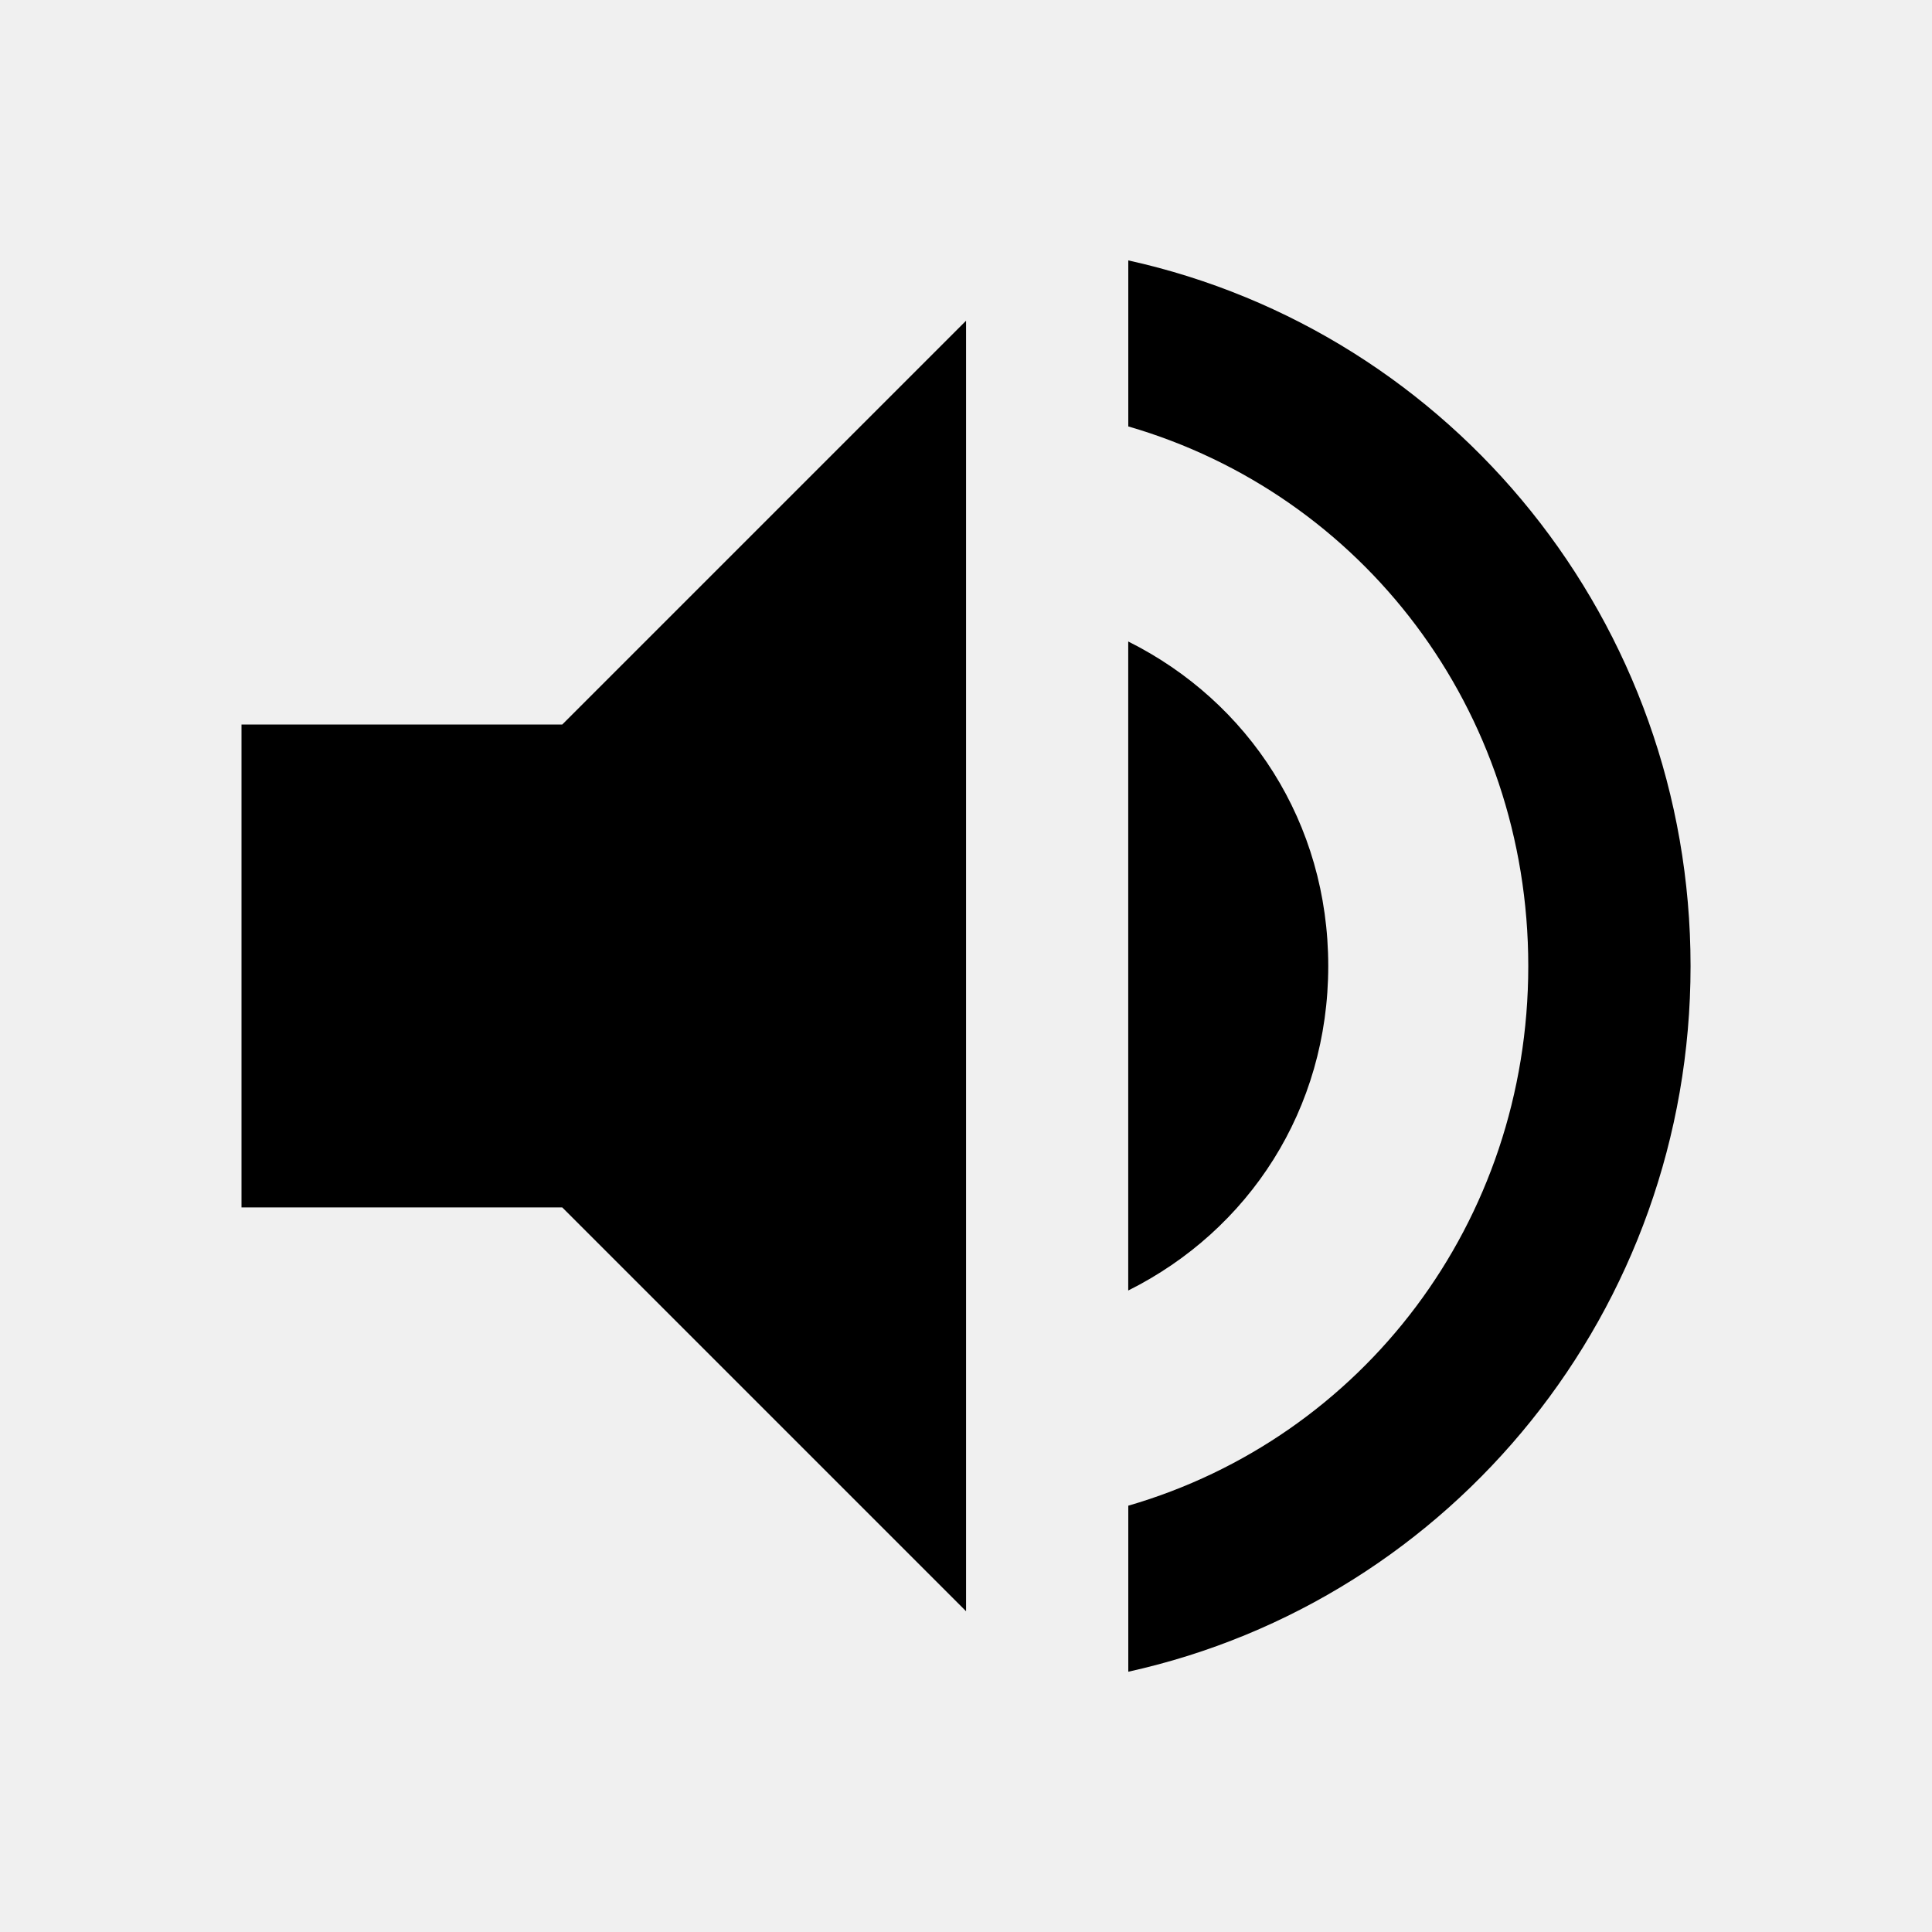
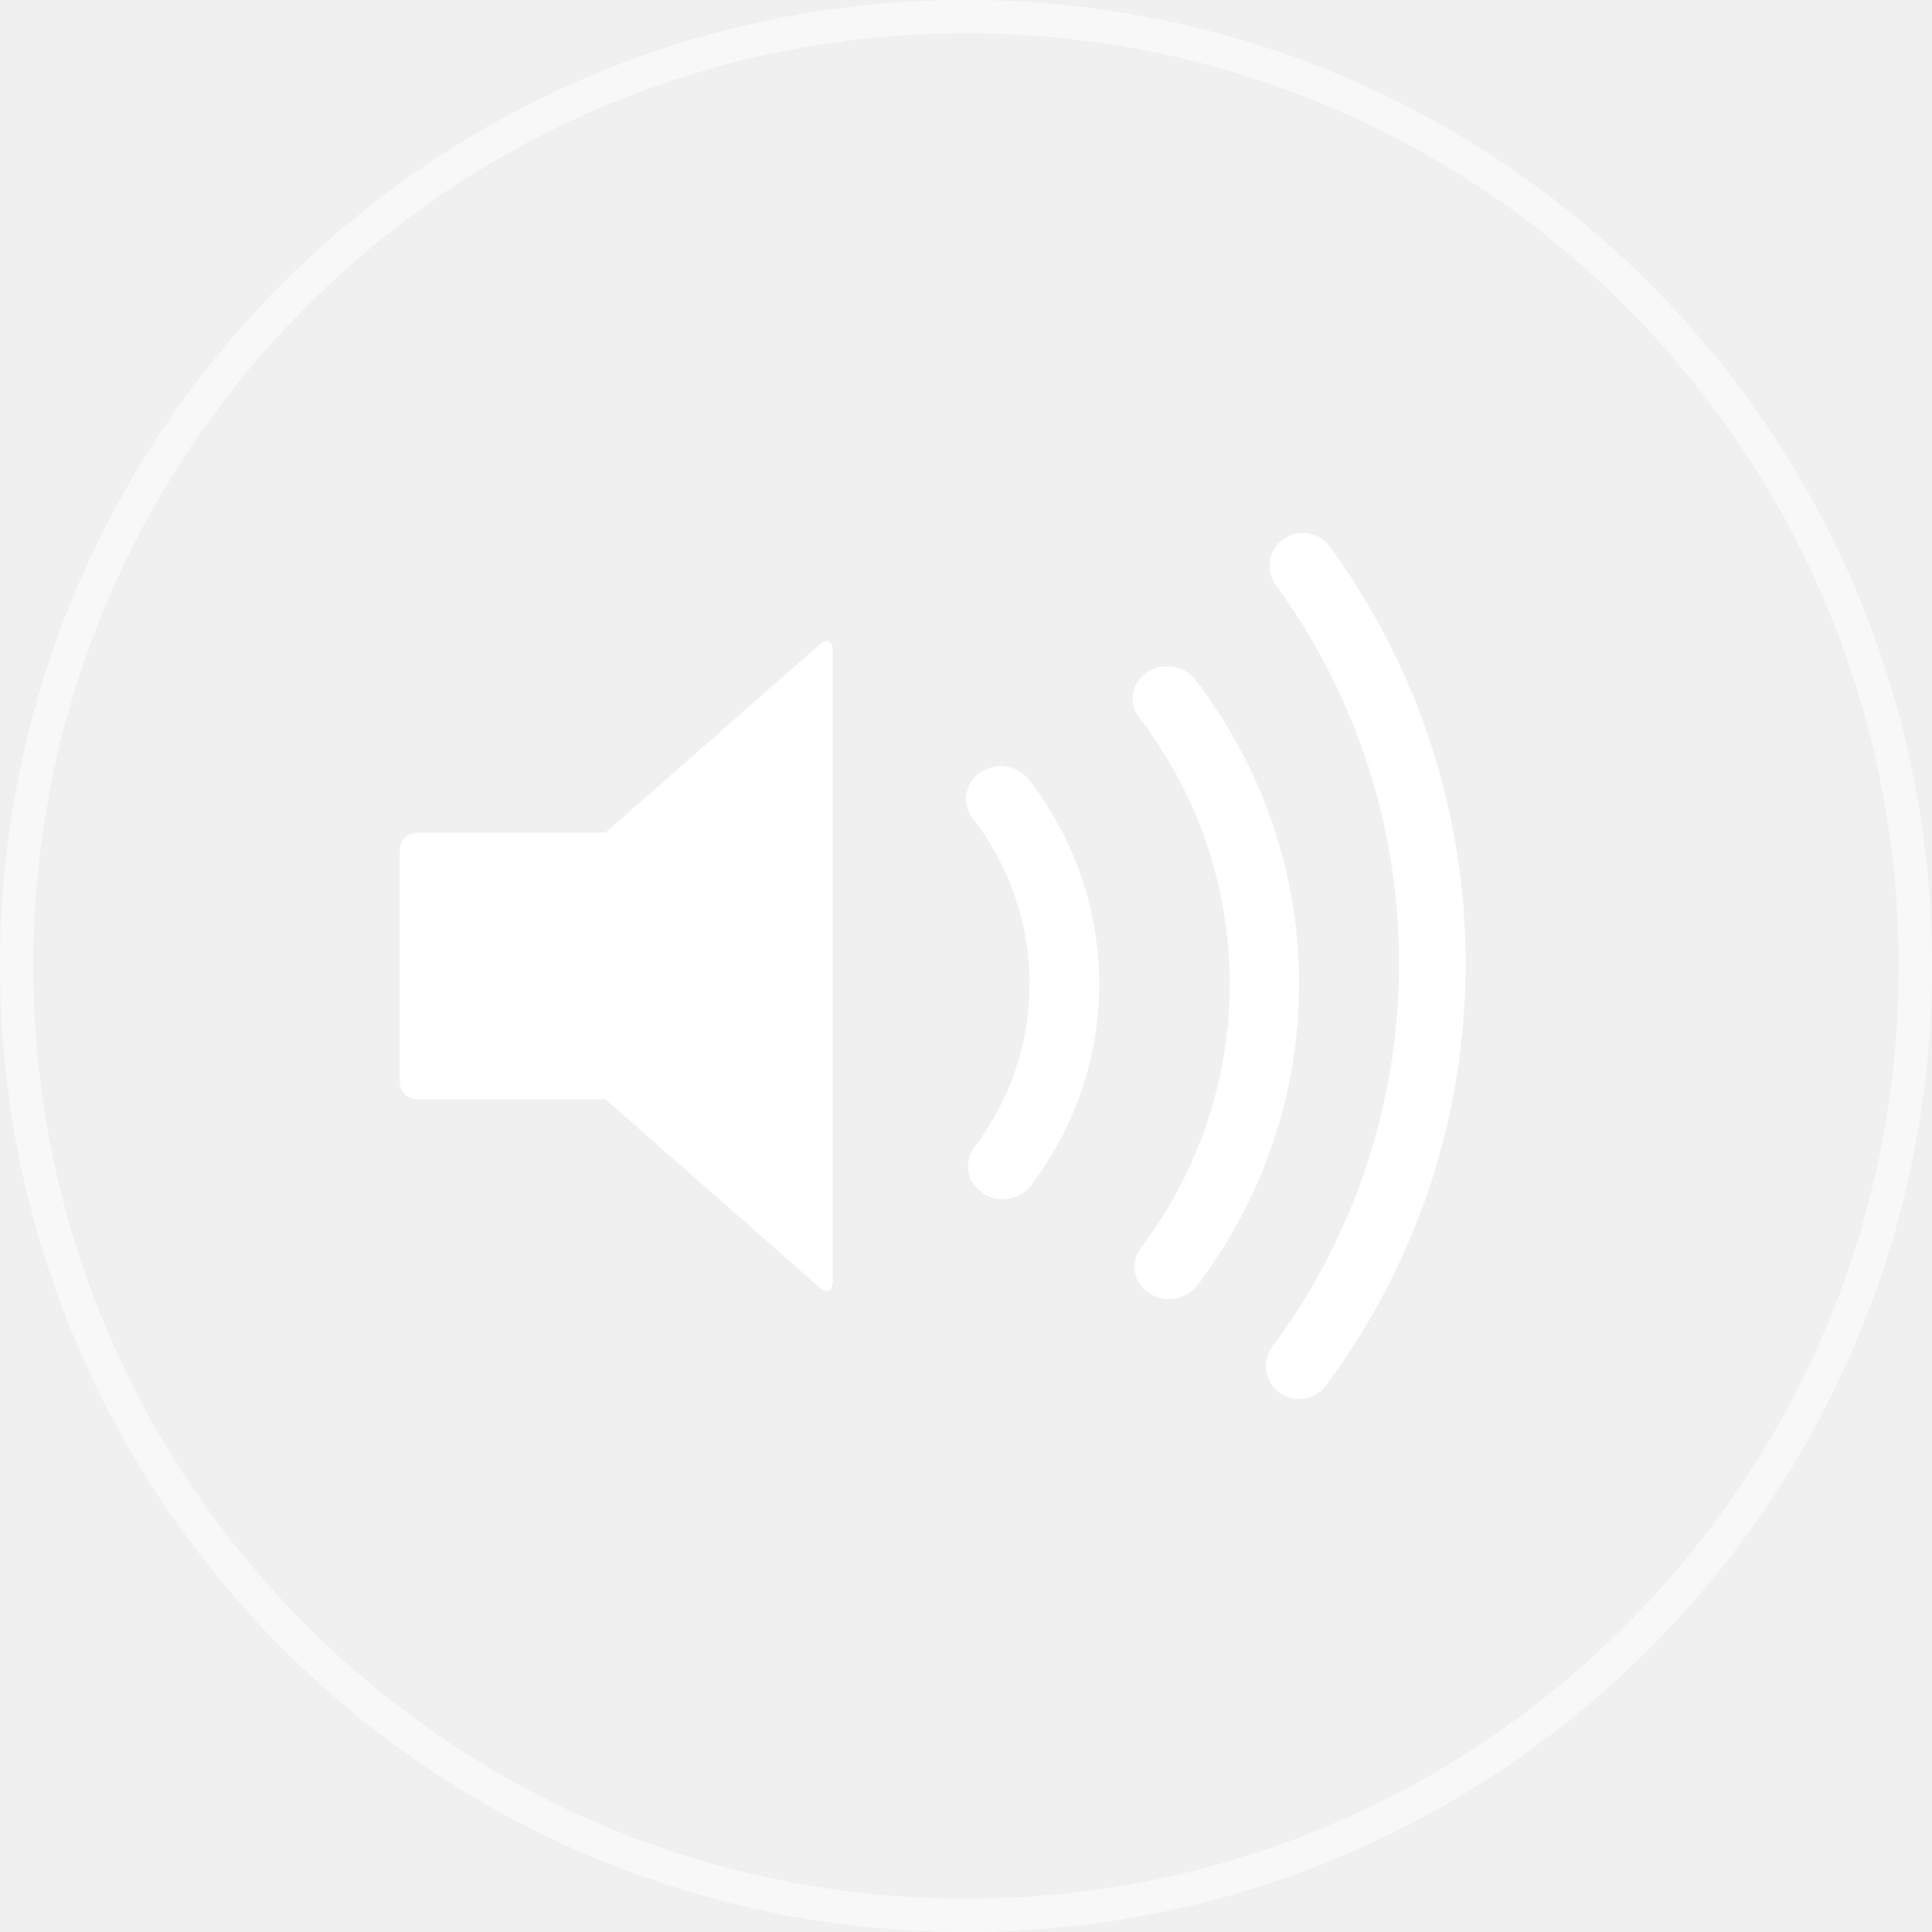
- <svg xmlns="http://www.w3.org/2000/svg" version="1.1" width="32" height="32" viewBox="0 0 32 32">
-   <path d="M18.688 4.313c5.375 1.188 9.313 6 9.313 11.688s-3.938 10.5-9.313 11.688v-2.75c3.875-1.125 6.625-4.688 6.625-8.938s-2.75-7.813-6.625-8.938v-2.75zM22 16c0 2.375-1.313 4.375-3.313 5.375v-10.75c2 1 3.313 3 3.313 5.375zM4 12h5.313l6.688-6.688v21.375l-6.688-6.688h-5.313v-8z" />
+ <svg xmlns="http://www.w3.org/2000/svg" width="58px" height="58px" viewBox="0 0 58 58" version="1.1">
+   <g id="页面-1" stroke="none" stroke-width="1" fill="none" fill-rule="evenodd">
+     <g id="ios-视频通话-接通备份-2" transform="translate(-275, -702)">
+       <g id="免提" transform="translate(275, 702)">
+         <circle id="Circle-Copy" stroke="#FFFFFF" opacity="0.5" cx="29" cy="29" r="28.5" />
+         <path d="M38.529,16.184 C38.978,15.868 39.602,15.969 39.924,16.411 C42.56,20.033 44,24.373 44,28.924 C44,33.543 42.516,37.945 39.807,41.596 C39.482,42.035 38.856,42.131 38.41,41.81 C37.964,41.489 37.867,40.873 38.193,40.434 C40.653,37.117 42,33.122 42,28.924 C42,24.788 40.693,20.848 38.299,17.559 C37.977,17.117 38.08,16.501 38.529,16.184 Z M35.892,20.409 C37.901,23.048 39,26.215 39,29.535 C39,32.824 37.923,35.962 35.949,38.586 C35.619,39.025 34.969,39.132 34.498,38.825 C34.027,38.518 33.912,37.913 34.242,37.475 C35.972,35.174 36.917,32.423 36.917,29.535 C36.917,26.619 35.954,23.844 34.192,21.53 C33.859,21.093 33.97,20.488 34.439,20.179 C34.909,19.869 35.559,19.972 35.892,20.409 Z M25,19.535 L25,38.465 C25,38.76 24.827,38.848 24.604,38.652 L18.175,33 L12.525,33 C12.235,33 12,32.769 12,32.475 L12,25.525 C12,25.235 12.231,25 12.525,25 L18.174,25 L24.604,19.348 C24.823,19.156 25,19.239 25,19.535 Z M30.89,23.406 C32.254,25.175 33,27.305 33,29.538 C33,31.735 32.277,33.833 30.954,35.586 C30.62,36.029 29.967,36.133 29.497,35.817 C29.027,35.502 28.917,34.887 29.252,34.444 C30.325,33.021 30.91,31.323 30.91,29.538 C30.91,27.724 30.306,26 29.2,24.564 C28.86,24.124 28.964,23.508 29.431,23.188 C29.898,22.868 30.551,22.966 30.89,23.406 Z" id="Audio-Icon" fill="#FFFFFF" />
+       </g>
+     </g>
+   </g>
</svg>
